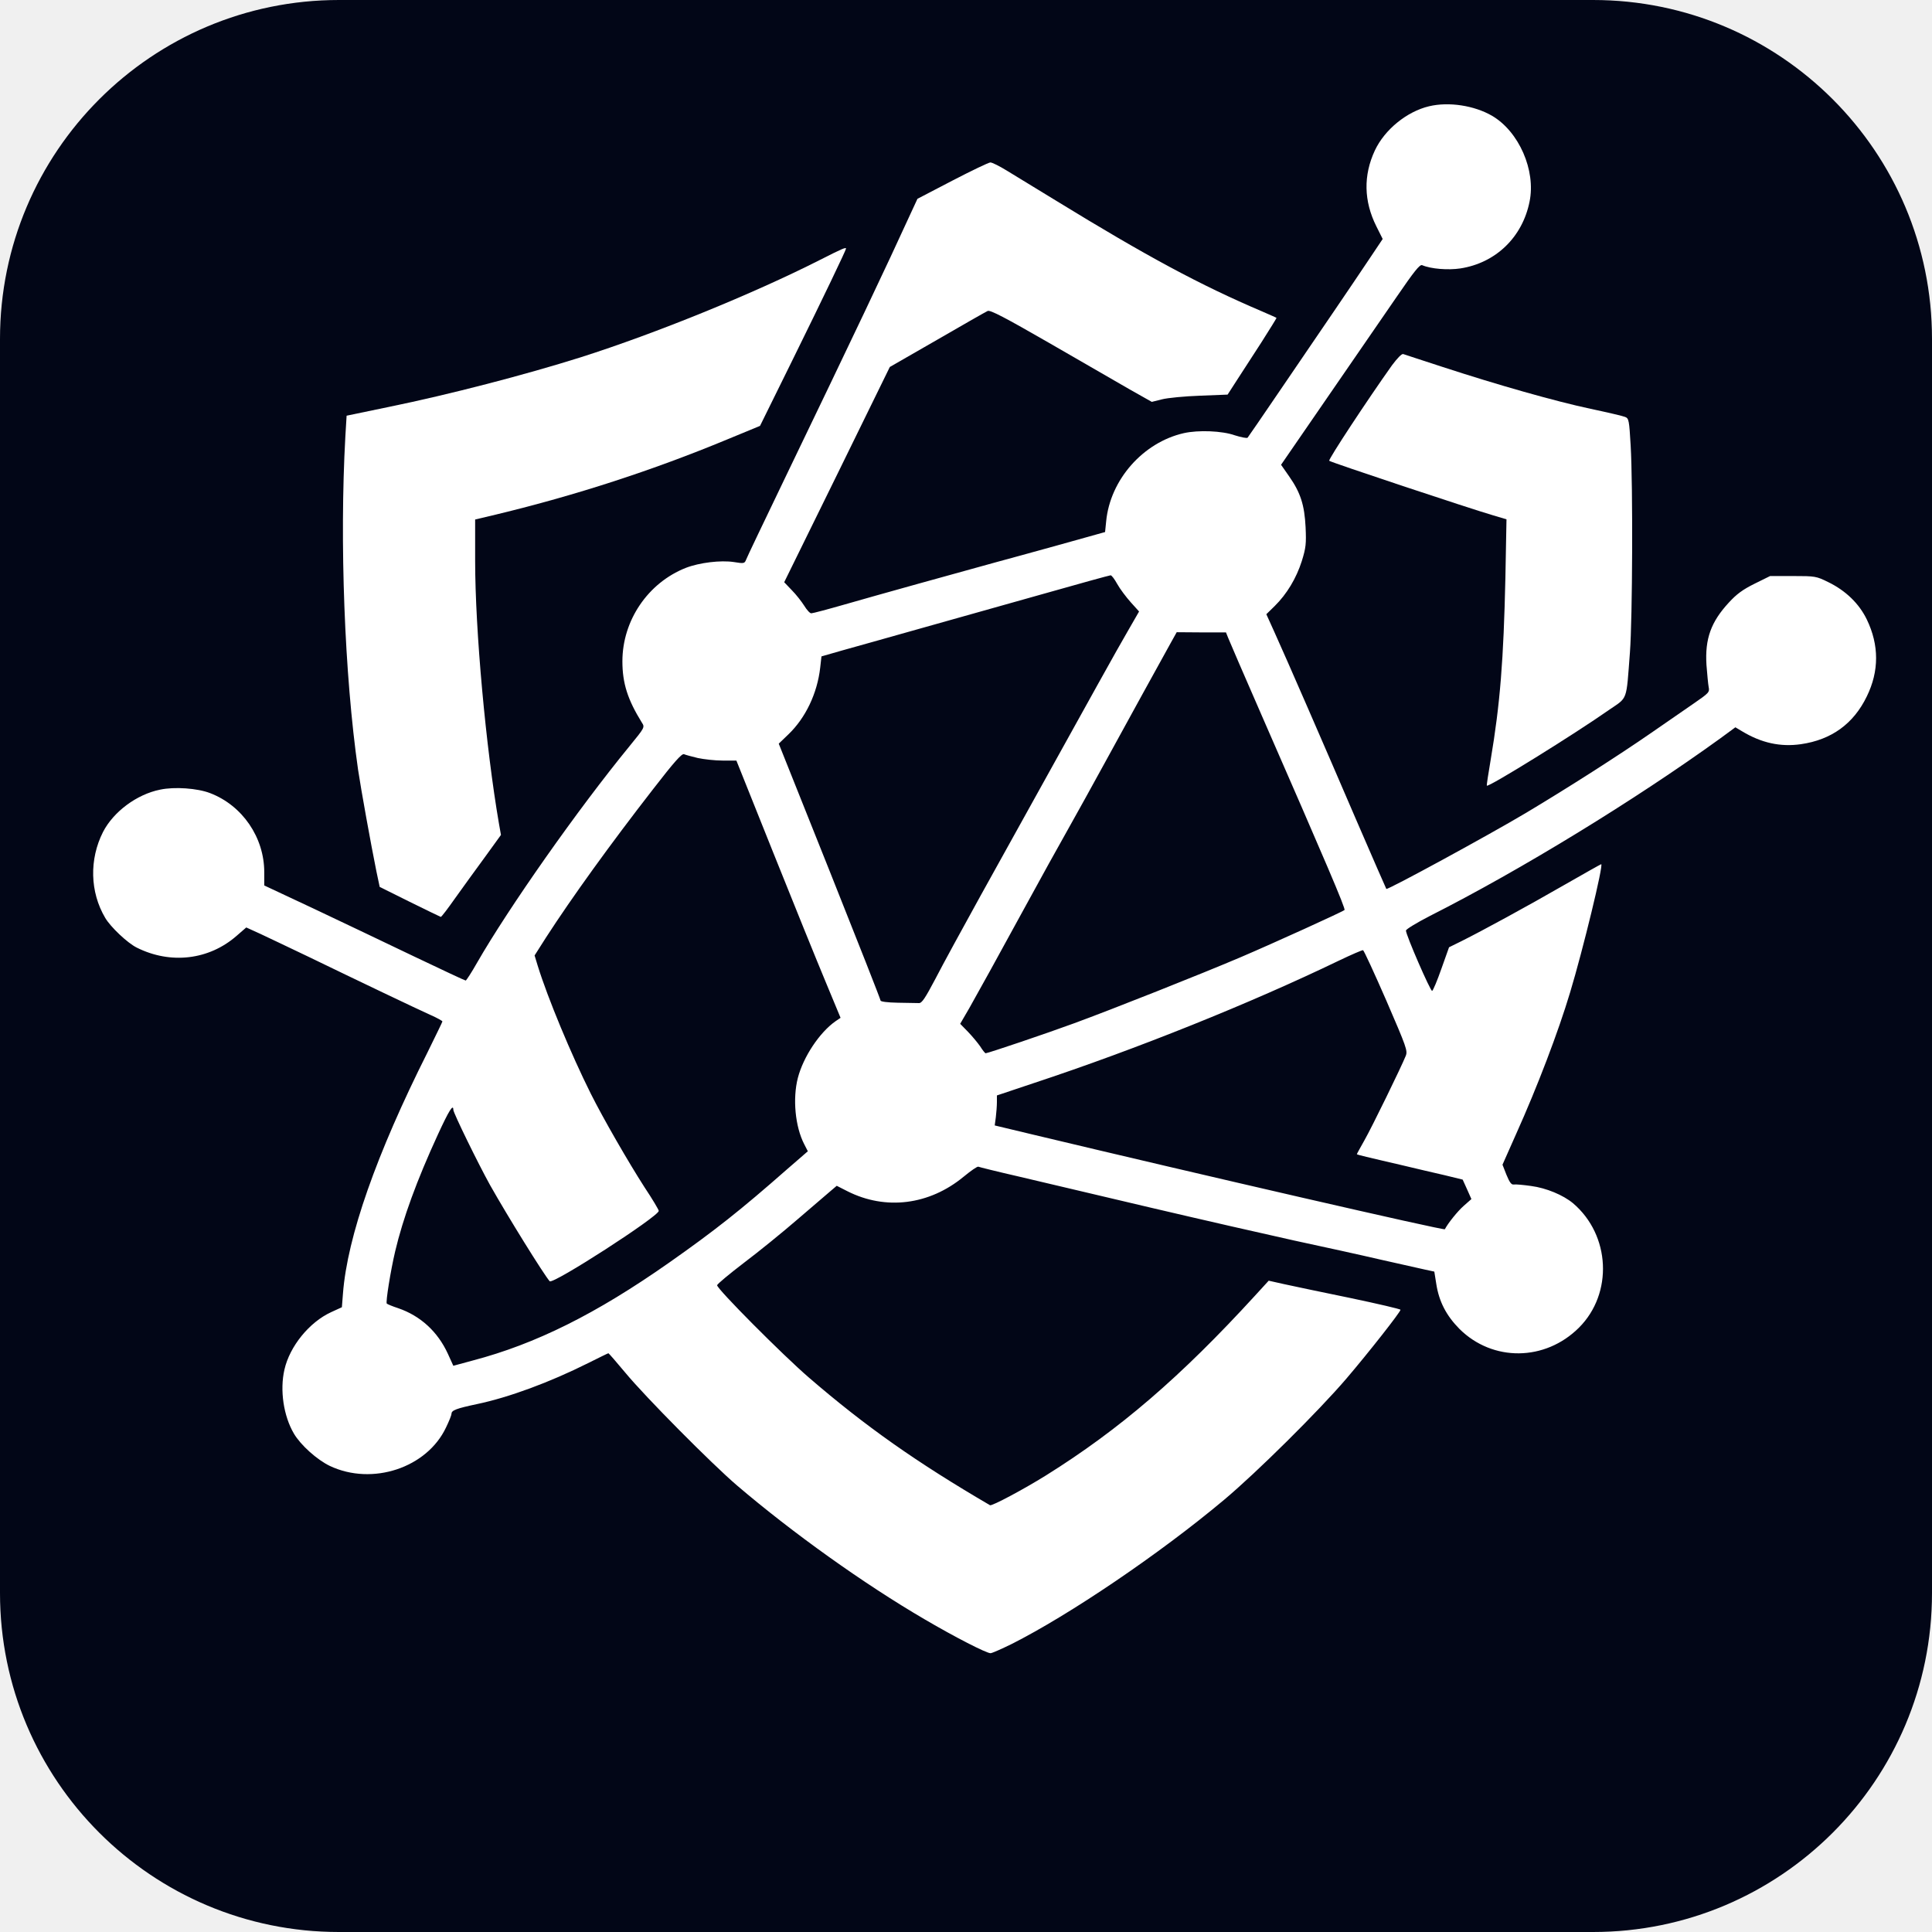
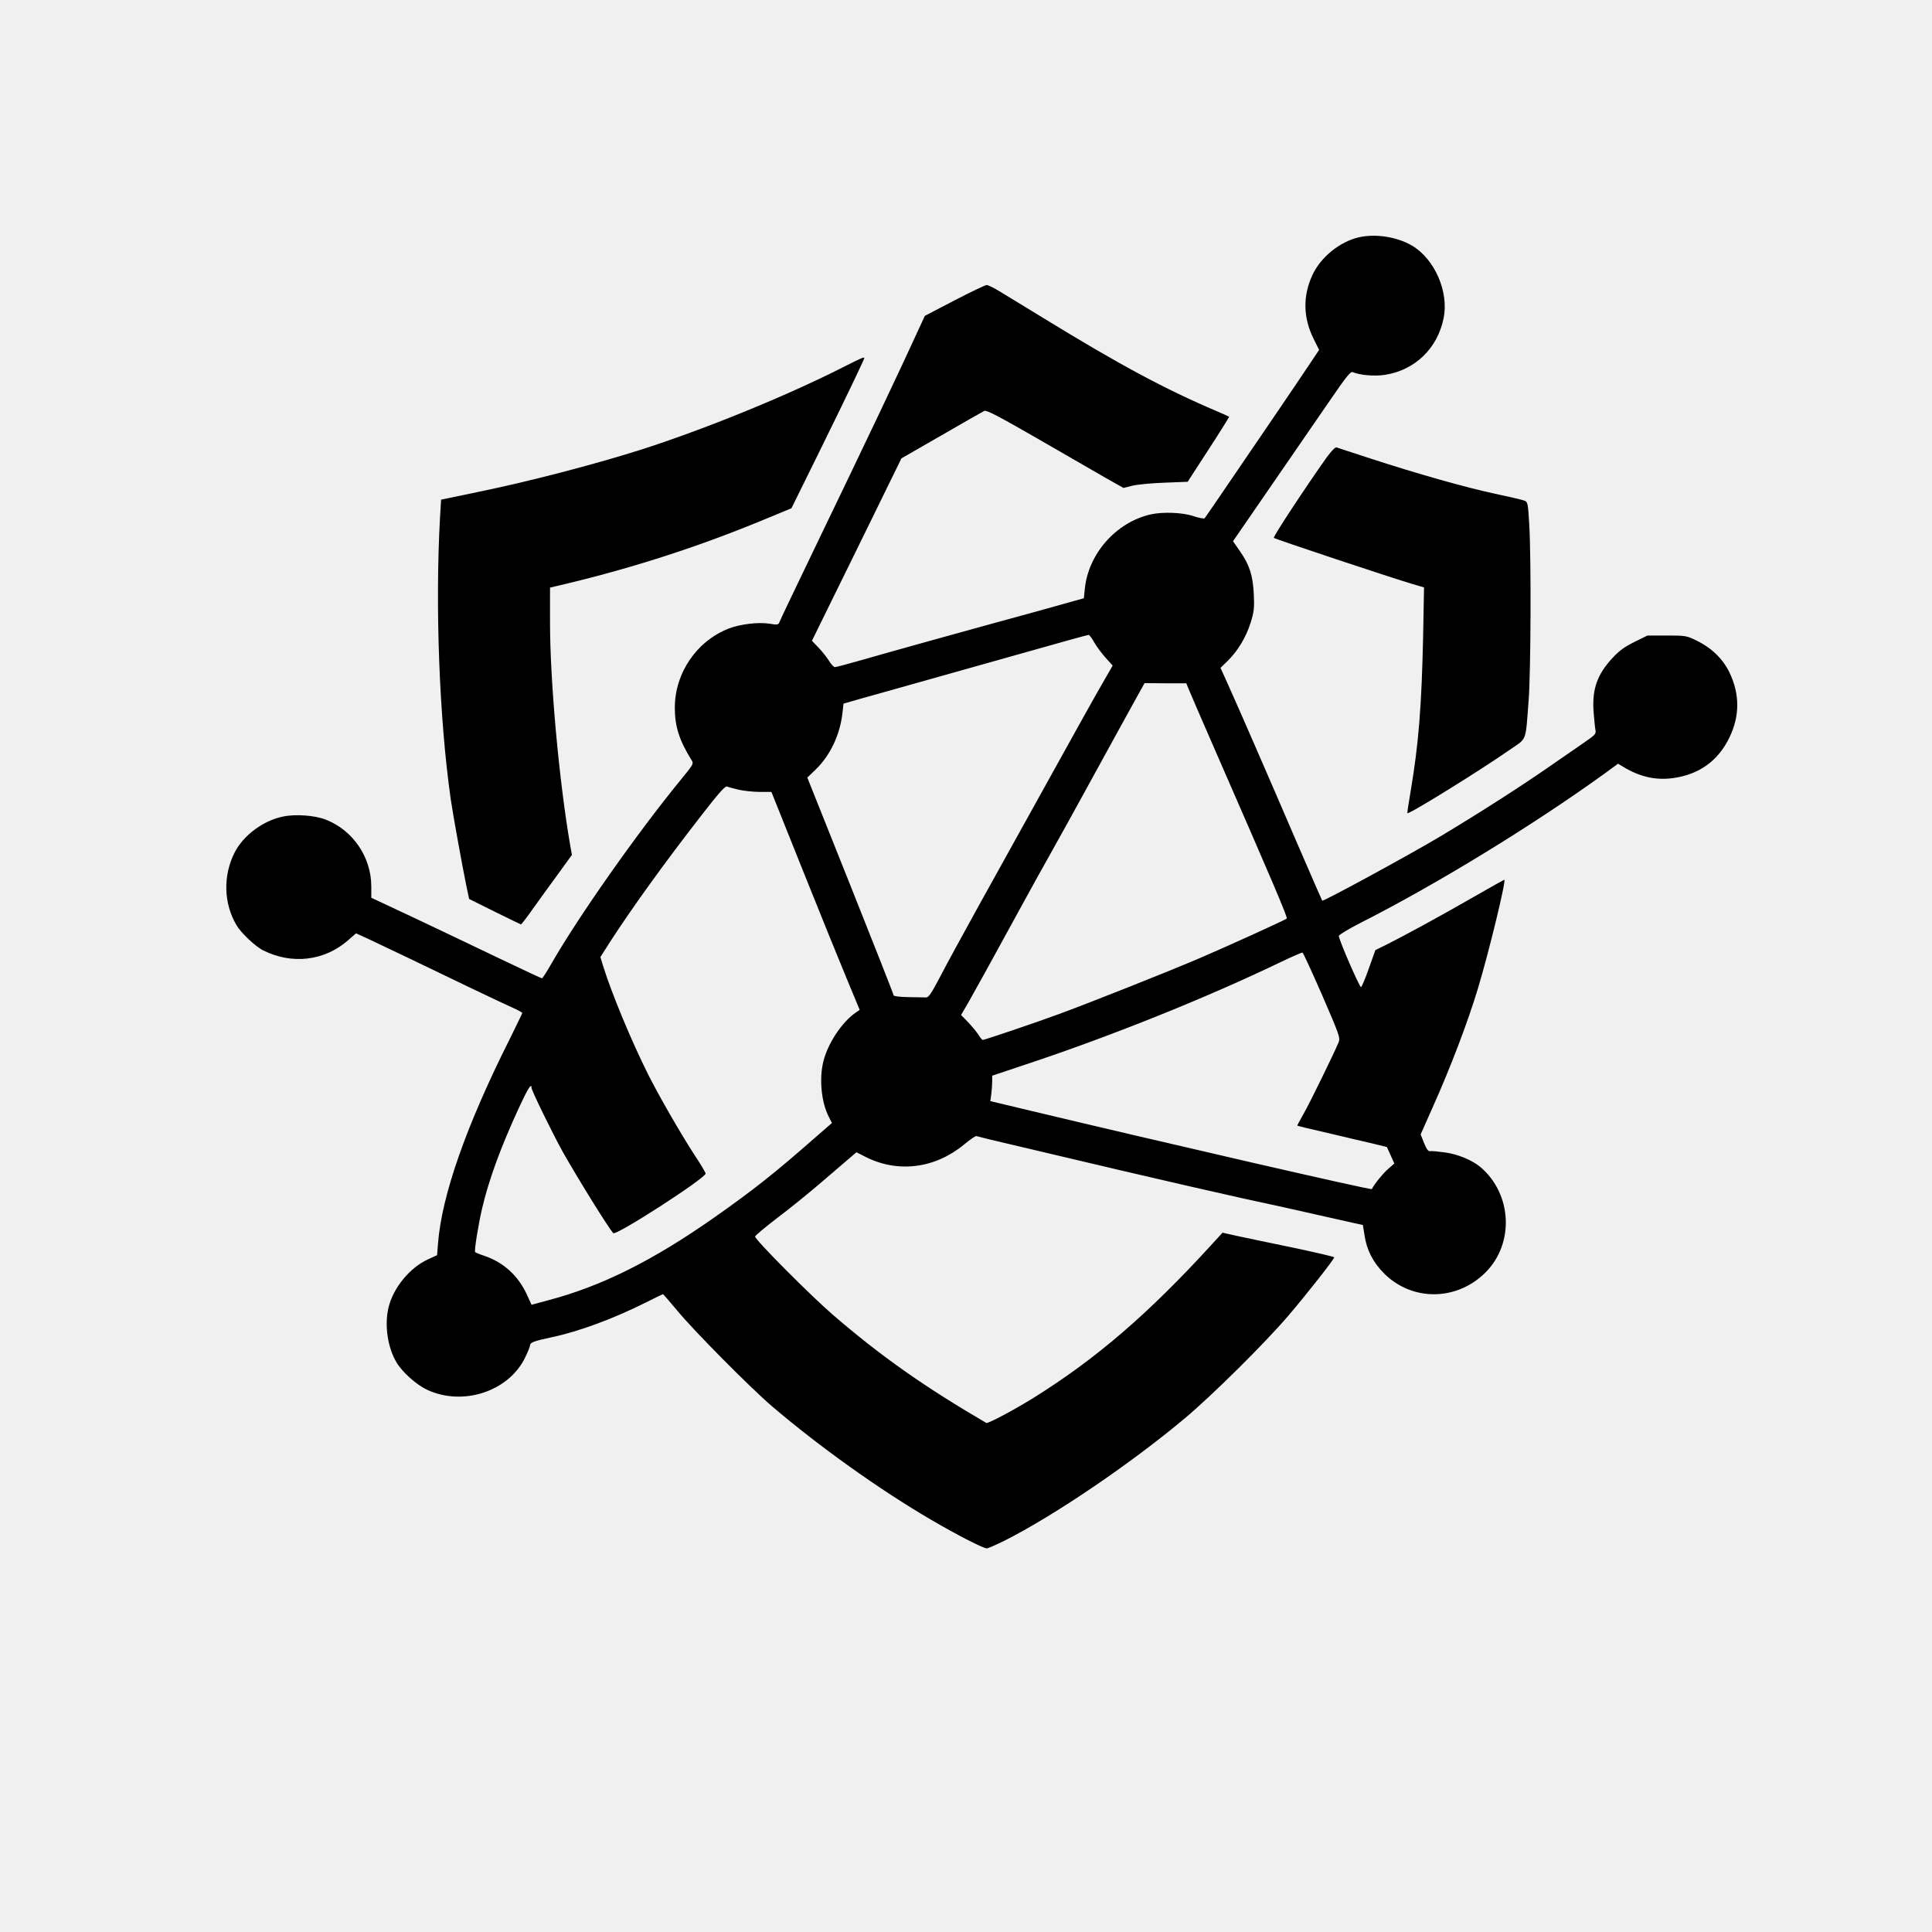
<svg xmlns="http://www.w3.org/2000/svg" version="1.0" width="1254pt" height="1254pt" viewBox="0 0 1254 1254" preserveAspectRatio="xMidYMid meet">
-   <rect width="1254" height="1254" rx="220" fill="#020617" />
-   <g transform="translate(627 627) scale(1.18) translate(-627 -627)">
-     <g transform="translate(0,1254) scale(0.1,-0.1)" fill="#ffffff" stroke="none">
-       <path d="M8817 10999 c-122 -29 -244 -128 -298 -243 -64 -137 -61 -279 8 -417 l35 -70 -75 -112 c-41 -62 -129 -191 -194 -287 -66 -96 -197 -290 -293 -430 -95 -140 -177 -259 -181 -264 -4 -4 -35 2 -70 13 -70 25 -201 30 -281 12 -224 -51 -405 -256 -427 -485 l-6 -59 -265 -74 c-146 -40 -296 -82 -335 -92 -190 -52 -679 -188 -831 -232 -94 -27 -177 -49 -185 -49 -8 0 -25 19 -39 42 -14 22 -44 61 -68 85 l-42 44 291 592 290 592 261 150 c143 83 268 154 277 158 14 7 97 -37 337 -175 175 -101 374 -216 442 -255 l124 -70 56 14 c31 8 125 17 209 20 l152 6 49 76 c27 42 88 136 136 210 47 74 85 135 84 136 -2 2 -37 17 -78 35 -343 146 -636 304 -1135 610 -110 67 -232 142 -272 166 -39 24 -79 44 -89 44 -9 0 -103 -45 -209 -100 l-192 -100 -38 -82 c-133 -291 -310 -664 -695 -1463 -111 -231 -206 -429 -210 -441 -8 -20 -12 -21 -67 -12 -72 11 -189 -3 -264 -32 -208 -82 -349 -289 -349 -514 0 -121 29 -211 107 -337 17 -26 16 -27 -68 -130 -285 -348 -665 -889 -839 -1192 -30 -53 -58 -96 -62 -97 -4 0 -132 60 -285 133 -153 74 -401 191 -550 262 l-273 128 0 73 c0 191 -120 367 -298 435 -70 27 -196 36 -275 19 -129 -26 -257 -122 -314 -233 -76 -150 -72 -330 12 -472 29 -50 123 -139 174 -164 186 -93 397 -68 549 65 l53 46 77 -35 c42 -20 163 -77 267 -127 262 -127 597 -287 673 -321 34 -15 62 -31 62 -34 0 -3 -37 -78 -81 -168 -283 -563 -442 -1017 -466 -1328 l-6 -76 -59 -27 c-120 -55 -228 -188 -257 -316 -26 -113 -5 -255 52 -352 37 -63 127 -144 198 -178 233 -110 534 -11 639 212 17 35 30 68 30 75 0 19 26 29 139 53 177 37 401 120 611 225 60 30 111 55 113 55 2 0 44 -48 93 -107 110 -133 473 -499 614 -620 307 -262 699 -542 1033 -737 167 -98 339 -186 362 -186 8 0 60 23 115 50 318 160 816 497 1170 794 179 150 518 486 672 666 123 144 298 367 298 379 0 4 -125 33 -277 65 -153 31 -316 66 -363 76 l-85 19 -75 -82 c-410 -448 -745 -736 -1150 -989 -122 -76 -298 -170 -308 -164 -404 236 -684 433 -996 702 -145 125 -506 488 -505 508 0 6 66 61 147 123 81 61 214 169 296 240 82 70 164 141 182 156 l33 28 59 -30 c210 -106 450 -76 639 80 40 33 76 58 81 55 4 -2 104 -27 222 -54 118 -28 445 -105 725 -171 281 -66 636 -147 790 -181 154 -33 368 -80 475 -105 107 -24 218 -49 245 -55 l51 -11 11 -69 c15 -96 55 -173 127 -246 183 -182 472 -179 658 7 188 188 173 509 -33 684 -54 45 -147 84 -231 95 -43 6 -85 10 -95 8 -13 -2 -23 12 -40 53 l-22 56 75 169 c117 260 232 562 297 779 71 235 185 705 171 705 -2 0 -93 -51 -201 -113 -210 -121 -453 -253 -567 -310 l-69 -34 -42 -118 c-23 -66 -46 -120 -51 -122 -9 -3 -144 307 -144 332 0 7 59 43 133 81 498 252 1127 637 1596 976 l83 61 37 -22 c106 -64 210 -87 323 -71 168 24 290 112 363 263 68 139 68 282 0 423 -42 87 -116 159 -213 206 -65 32 -71 33 -193 33 l-126 0 -85 -42 c-65 -32 -100 -58 -142 -104 -98 -106 -132 -199 -123 -343 4 -50 9 -105 12 -121 6 -29 2 -33 -82 -91 -48 -33 -153 -106 -233 -161 -179 -124 -459 -303 -690 -441 -201 -120 -761 -425 -768 -418 -2 3 -77 175 -167 383 -177 412 -382 883 -450 1033 l-43 95 46 45 c67 66 119 153 149 247 23 74 25 96 21 186 -6 123 -28 191 -91 281 l-44 63 254 369 c140 203 311 451 380 552 98 143 129 182 142 177 49 -21 143 -28 210 -18 195 30 342 172 381 368 35 171 -58 385 -207 472 -97 56 -237 78 -346 52z m-1715 -2628 c15 -27 49 -72 74 -100 l46 -51 -65 -113 c-86 -150 -79 -138 -805 -1447 -99 -179 -212 -386 -250 -460 -57 -108 -75 -135 -91 -134 -12 0 -64 1 -116 2 -57 1 -95 6 -95 12 0 6 -126 326 -280 712 l-280 701 53 51 c95 91 159 226 175 367 l7 62 115 33 c63 17 252 71 420 118 168 47 472 133 675 190 204 58 375 105 380 105 6 1 22 -21 37 -48z m610 -296 c6 -16 90 -210 186 -430 351 -803 461 -1060 454 -1067 -11 -10 -394 -184 -572 -260 -221 -94 -705 -286 -915 -363 -152 -56 -475 -165 -487 -165 -3 0 -17 17 -30 38 -14 20 -44 56 -67 80 l-43 44 50 86 c66 117 132 237 307 557 81 149 187 340 235 425 48 85 139 250 202 365 123 225 308 561 363 660 l34 61 135 -1 136 0 12 -30z m-2917 -661 c33 -7 94 -14 136 -14 l76 0 203 -507 c112 -280 241 -598 287 -708 l83 -200 -28 -19 c-88 -62 -177 -196 -207 -312 -29 -113 -15 -267 35 -364 l20 -39 -113 -98 c-258 -227 -400 -339 -649 -514 -403 -283 -735 -448 -1081 -539 l-107 -29 -30 66 c-56 122 -151 209 -274 251 -31 10 -59 22 -62 25 -7 7 21 181 46 287 43 182 119 391 236 645 59 128 84 169 84 134 0 -17 136 -295 202 -414 98 -174 295 -491 328 -529 18 -19 600 357 600 387 0 6 -35 65 -79 131 -88 137 -226 376 -295 514 -107 214 -237 526 -292 704 l-17 56 63 99 c143 221 352 511 589 816 116 150 158 197 170 192 9 -4 43 -13 76 -21z m3787 -1334 c111 -257 118 -276 107 -304 -24 -60 -186 -392 -227 -464 -23 -41 -42 -75 -42 -77 0 -2 24 -8 53 -15 28 -7 115 -27 192 -45 77 -18 184 -44 239 -56 l98 -24 24 -53 24 -54 -43 -38 c-33 -29 -86 -95 -103 -128 -4 -8 -1347 301 -2263 520 l-213 51 6 45 c3 25 6 62 6 83 l0 37 203 68 c566 187 1194 440 1677 673 69 33 129 59 134 58 5 -2 62 -126 128 -277z" />
-       <path d="M5465 10153 c-365 -185 -900 -403 -1315 -535 -305 -96 -719 -204 -1056 -273 l-231 -48 -7 -116 c-32 -577 -5 -1307 70 -1831 16 -108 71 -412 101 -560 l18 -85 165 -82 c91 -45 168 -82 171 -83 4 0 39 46 79 103 40 56 113 157 163 225 l89 123 -11 62 c-72 418 -131 1063 -131 1447 l0 226 118 28 c439 106 857 242 1265 411 l184 76 181 367 c167 339 292 600 292 608 0 9 -23 -1 -145 -63z" />
-       <path d="M8613 9574 c-133 -187 -352 -519 -345 -525 7 -8 774 -263 901 -300 l74 -22 -6 -321 c-10 -452 -29 -694 -81 -1002 -13 -76 -23 -141 -21 -142 9 -10 483 284 671 416 106 73 95 43 116 317 14 185 17 916 4 1138 -8 138 -10 149 -30 157 -11 5 -97 25 -191 45 -193 41 -513 132 -813 230 -112 36 -210 69 -217 71 -8 3 -32 -22 -62 -62z" />
-     </g>
+   <g transform="translate(0,1254) scale(0.1,-0.1)" fill="#000000" stroke="none">
+     <path d="M8817 10999 c-122 -29 -244 -128 -298 -243 -64 -137 -61 -279 8 -417 l35 -70 -75 -112 c-41 -62 -129 -191 -194 -287 -66 -96 -197 -290 -293 -430 -95 -140 -177 -259 -181 -264 -4 -4 -35 2 -70 13 -70 25 -201 30 -281 12 -224 -51 -405 -256 -427 -485 l-6 -59 -265 -74 c-146 -40 -296 -82 -335 -92 -190 -52 -679 -188 -831 -232 -94 -27 -177 -49 -185 -49 -8 0 -25 19 -39 42 -14 22 -44 61 -68 85 l-42 44 291 592 290 592 261 150 c143 83 268 154 277 158 14 7 97 -37 337 -175 175 -101 374 -216 442 -255 l124 -70 56 14 c31 8 125 17 209 20 l152 6 49 76 c27 42 88 136 136 210 47 74 85 135 84 136 -2 2 -37 17 -78 35 -343 146 -636 304 -1135 610 -110 67 -232 142 -272 166 -39 24 -79 44 -89 44 -9 0 -103 -45 -209 -100 l-192 -100 -38 -82 c-133 -291 -310 -664 -695 -1463 -111 -231 -206 -429 -210 -441 -8 -20 -12 -21 -67 -12 -72 11 -189 -3 -264 -32 -208 -82 -349 -289 -349 -514 0 -121 29 -211 107 -337 17 -26 16 -27 -68 -130 -285 -348 -665 -889 -839 -1192 -30 -53 -58 -96 -62 -97 -4 0 -132 60 -285 133 -153 74 -401 191 -550 262 l-273 128 0 73 c0 191 -120 367 -298 435 -70 27 -196 36 -275 19 -129 -26 -257 -122 -314 -233 -76 -150 -72 -330 12 -472 29 -50 123 -139 174 -164 186 -93 397 -68 549 65 l53 46 77 -35 c42 -20 163 -77 267 -127 262 -127 597 -287 673 -321 34 -15 62 -31 62 -34 0 -3 -37 -78 -81 -168 -283 -563 -442 -1017 -466 -1328 l-6 -76 -59 -27 c-120 -55 -228 -188 -257 -316 -26 -113 -5 -255 52 -352 37 -63 127 -144 198 -178 233 -110 534 -11 639 212 17 35 30 68 30 75 0 19 26 29 139 53 177 37 401 120 611 225 60 30 111 55 113 55 2 0 44 -48 93 -107 110 -133 473 -499 614 -620 307 -262 699 -542 1033 -737 167 -98 339 -186 362 -186 8 0 60 23 115 50 318 160 816 497 1170 794 179 150 518 486 672 666 123 144 298 367 298 379 0 4 -125 33 -277 65 -153 31 -316 66 -363 76 l-85 19 -75 -82 c-410 -448 -745 -736 -1150 -989 -122 -76 -298 -170 -308 -164 -404 236 -684 433 -996 702 -145 125 -506 488 -505 508 0 6 66 61 147 123 81 61 214 169 296 240 82 70 164 141 182 156 l33 28 59 -30 c210 -106 450 -76 639 80 40 33 76 58 81 55 4 -2 104 -27 222 -54 118 -28 445 -105 725 -171 281 -66 636 -147 790 -181 154 -33 368 -80 475 -105 107 -24 218 -49 245 -55 l51 -11 11 -69 c15 -96 55 -173 127 -246 183 -182 472 -179 658 7 188 188 173 509 -33 684 -54 45 -147 84 -231 95 -43 6 -85 10 -95 8 -13 -2 -23 12 -40 53 l-22 56 75 169 c117 260 232 562 297 779 71 235 185 705 171 705 -2 0 -93 -51 -201 -113 -210 -121 -453 -253 -567 -310 l-69 -34 -42 -118 c-23 -66 -46 -120 -51 -122 -9 -3 -144 307 -144 332 0 7 59 43 133 81 498 252 1127 637 1596 976 l83 61 37 -22 c106 -64 210 -87 323 -71 168 24 290 112 363 263 68 139 68 282 0 423 -42 87 -116 159 -213 206 -65 32 -71 33 -193 33 l-126 0 -85 -42 c-65 -32 -100 -58 -142 -104 -98 -106 -132 -199 -123 -343 4 -50 9 -105 12 -121 6 -29 2 -33 -82 -91 -48 -33 -153 -106 -233 -161 -179 -124 -459 -303 -690 -441 -201 -120 -761 -425 -768 -418 -2 3 -77 175 -167 383 -177 412 -382 883 -450 1033 l-43 95 46 45 c67 66 119 153 149 247 23 74 25 96 21 186 -6 123 -28 191 -91 281 l-44 63 254 369 c140 203 311 451 380 552 98 143 129 182 142 177 49 -21 143 -28 210 -18 195 30 342 172 381 368 35 171 -58 385 -207 472 -97 56 -237 78 -346 52z m-1715 -2628 c15 -27 49 -72 74 -100 l46 -51 -65 -113 c-86 -150 -79 -138 -805 -1447 -99 -179 -212 -386 -250 -460 -57 -108 -75 -135 -91 -134 -12 0 -64 1 -116 2 -57 1 -95 6 -95 12 0 6 -126 326 -280 712 l-280 701 53 51 c95 91 159 226 175 367 l7 62 115 33 c63 17 252 71 420 118 168 47 472 133 675 190 204 58 375 105 380 105 6 1 22 -21 37 -48z m610 -296 c6 -16 90 -210 186 -430 351 -803 461 -1060 454 -1067 -11 -10 -394 -184 -572 -260 -221 -94 -705 -286 -915 -363 -152 -56 -475 -165 -487 -165 -3 0 -17 17 -30 38 -14 20 -44 56 -67 80 l-43 44 50 86 c66 117 132 237 307 557 81 149 187 340 235 425 48 85 139 250 202 365 123 225 308 561 363 660 l34 61 135 -1 136 0 12 -30z m-2917 -661 c33 -7 94 -14 136 -14 l76 0 203 -507 c112 -280 241 -598 287 -708 l83 -200 -28 -19 c-88 -62 -177 -196 -207 -312 -29 -113 -15 -267 35 -364 l20 -39 -113 -98 c-258 -227 -400 -339 -649 -514 -403 -283 -735 -448 -1081 -539 l-107 -29 -30 66 c-56 122 -151 209 -274 251 -31 10 -59 22 -62 25 -7 7 21 181 46 287 43 182 119 391 236 645 59 128 84 169 84 134 0 -17 136 -295 202 -414 98 -174 295 -491 328 -529 18 -19 600 357 600 387 0 6 -35 65 -79 131 -88 137 -226 376 -295 514 -107 214 -237 526 -292 704 l-17 56 63 99 c143 221 352 511 589 816 116 150 158 197 170 192 9 -4 43 -13 76 -21z m3787 -1334 c111 -257 118 -276 107 -304 -24 -60 -186 -392 -227 -464 -23 -41 -42 -75 -42 -77 0 -2 24 -8 53 -15 28 -7 115 -27 192 -45 77 -18 184 -44 239 -56 l98 -24 24 -53 24 -54 -43 -38 c-33 -29 -86 -95 -103 -128 -4 -8 -1347 301 -2263 520 l-213 51 6 45 c3 25 6 62 6 83 l0 37 203 68 c566 187 1194 440 1677 673 69 33 129 59 134 58 5 -2 62 -126 128 -277z" />
+     <path d="M5465 10153 c-365 -185 -900 -403 -1315 -535 -305 -96 -719 -204 -1056 -273 l-231 -48 -7 -116 c-32 -577 -5 -1307 70 -1831 16 -108 71 -412 101 -560 l18 -85 165 -82 c91 -45 168 -82 171 -83 4 0 39 46 79 103 40 56 113 157 163 225 l89 123 -11 62 c-72 418 -131 1063 -131 1447 l0 226 118 28 c439 106 857 242 1265 411 l184 76 181 367 c167 339 292 600 292 608 0 9 -23 -1 -145 -63z" />
+     <path d="M8613 9574 c-133 -187 -352 -519 -345 -525 7 -8 774 -263 901 -300 l74 -22 -6 -321 c-10 -452 -29 -694 -81 -1002 -13 -76 -23 -141 -21 -142 9 -10 483 284 671 416 106 73 95 43 116 317 14 185 17 916 4 1138 -8 138 -10 149 -30 157 -11 5 -97 25 -191 45 -193 41 -513 132 -813 230 -112 36 -210 69 -217 71 -8 3 -32 -22 -62 -62z" />
  </g>
</svg>
